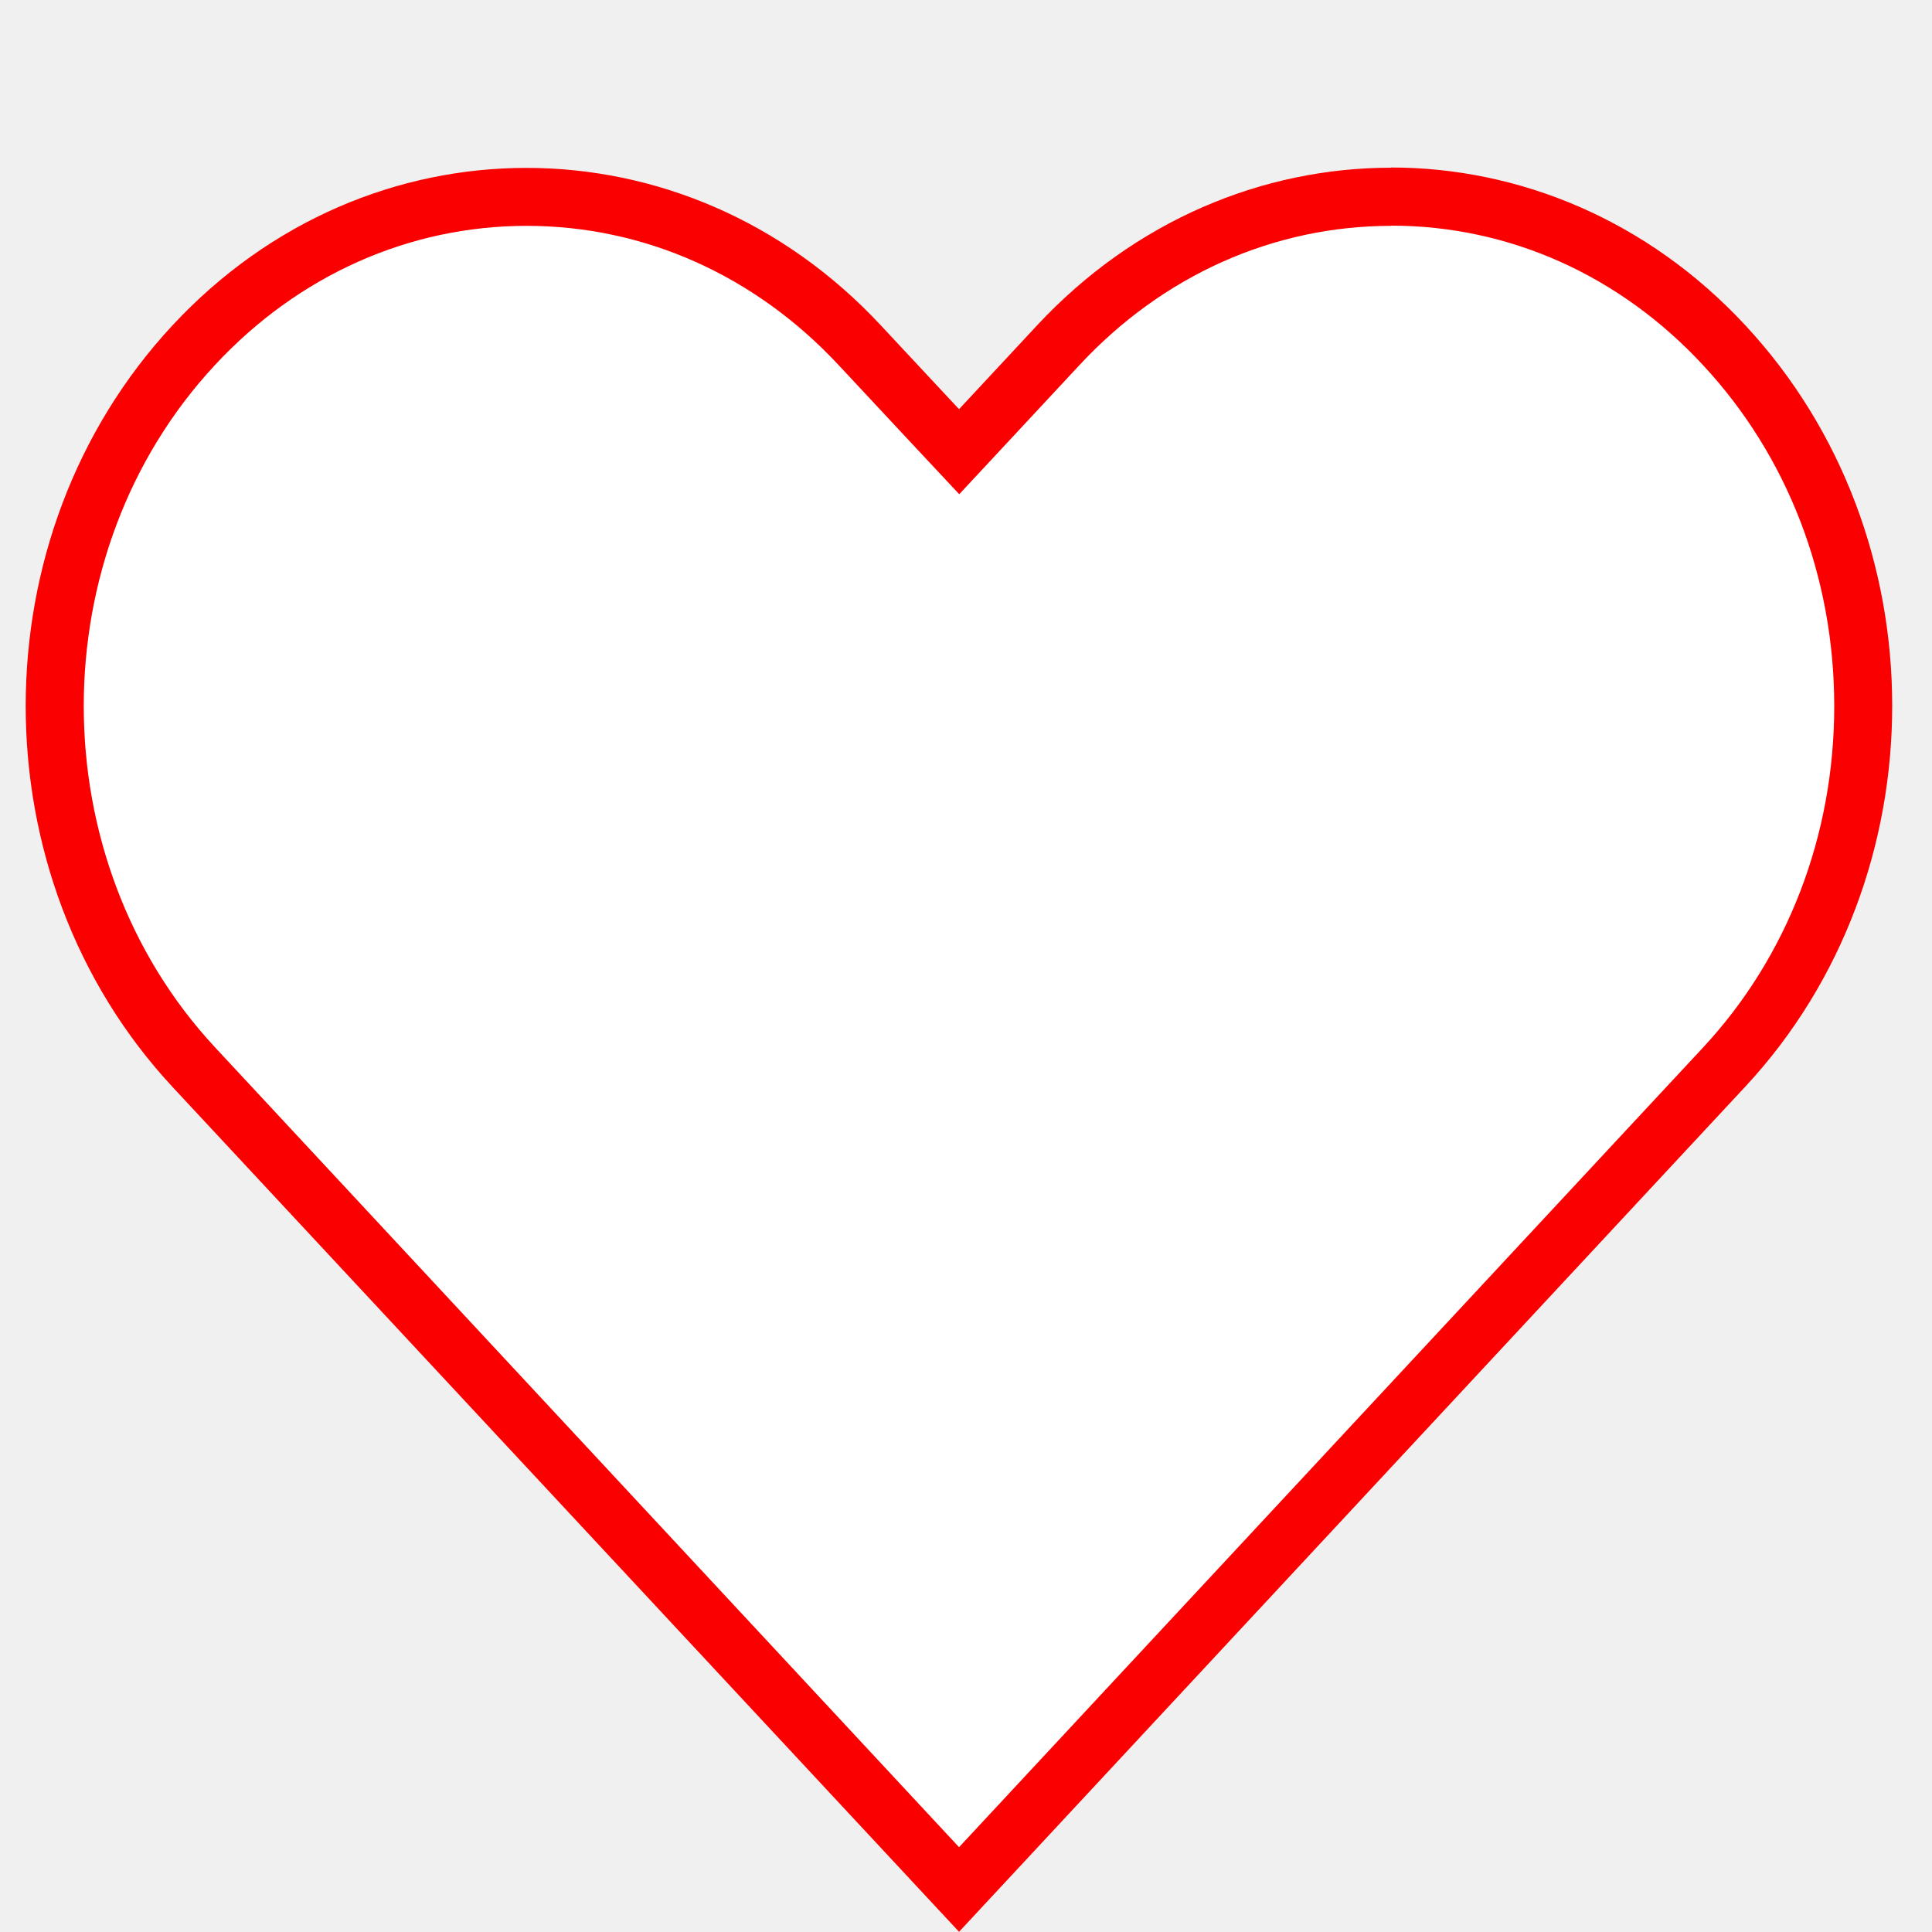
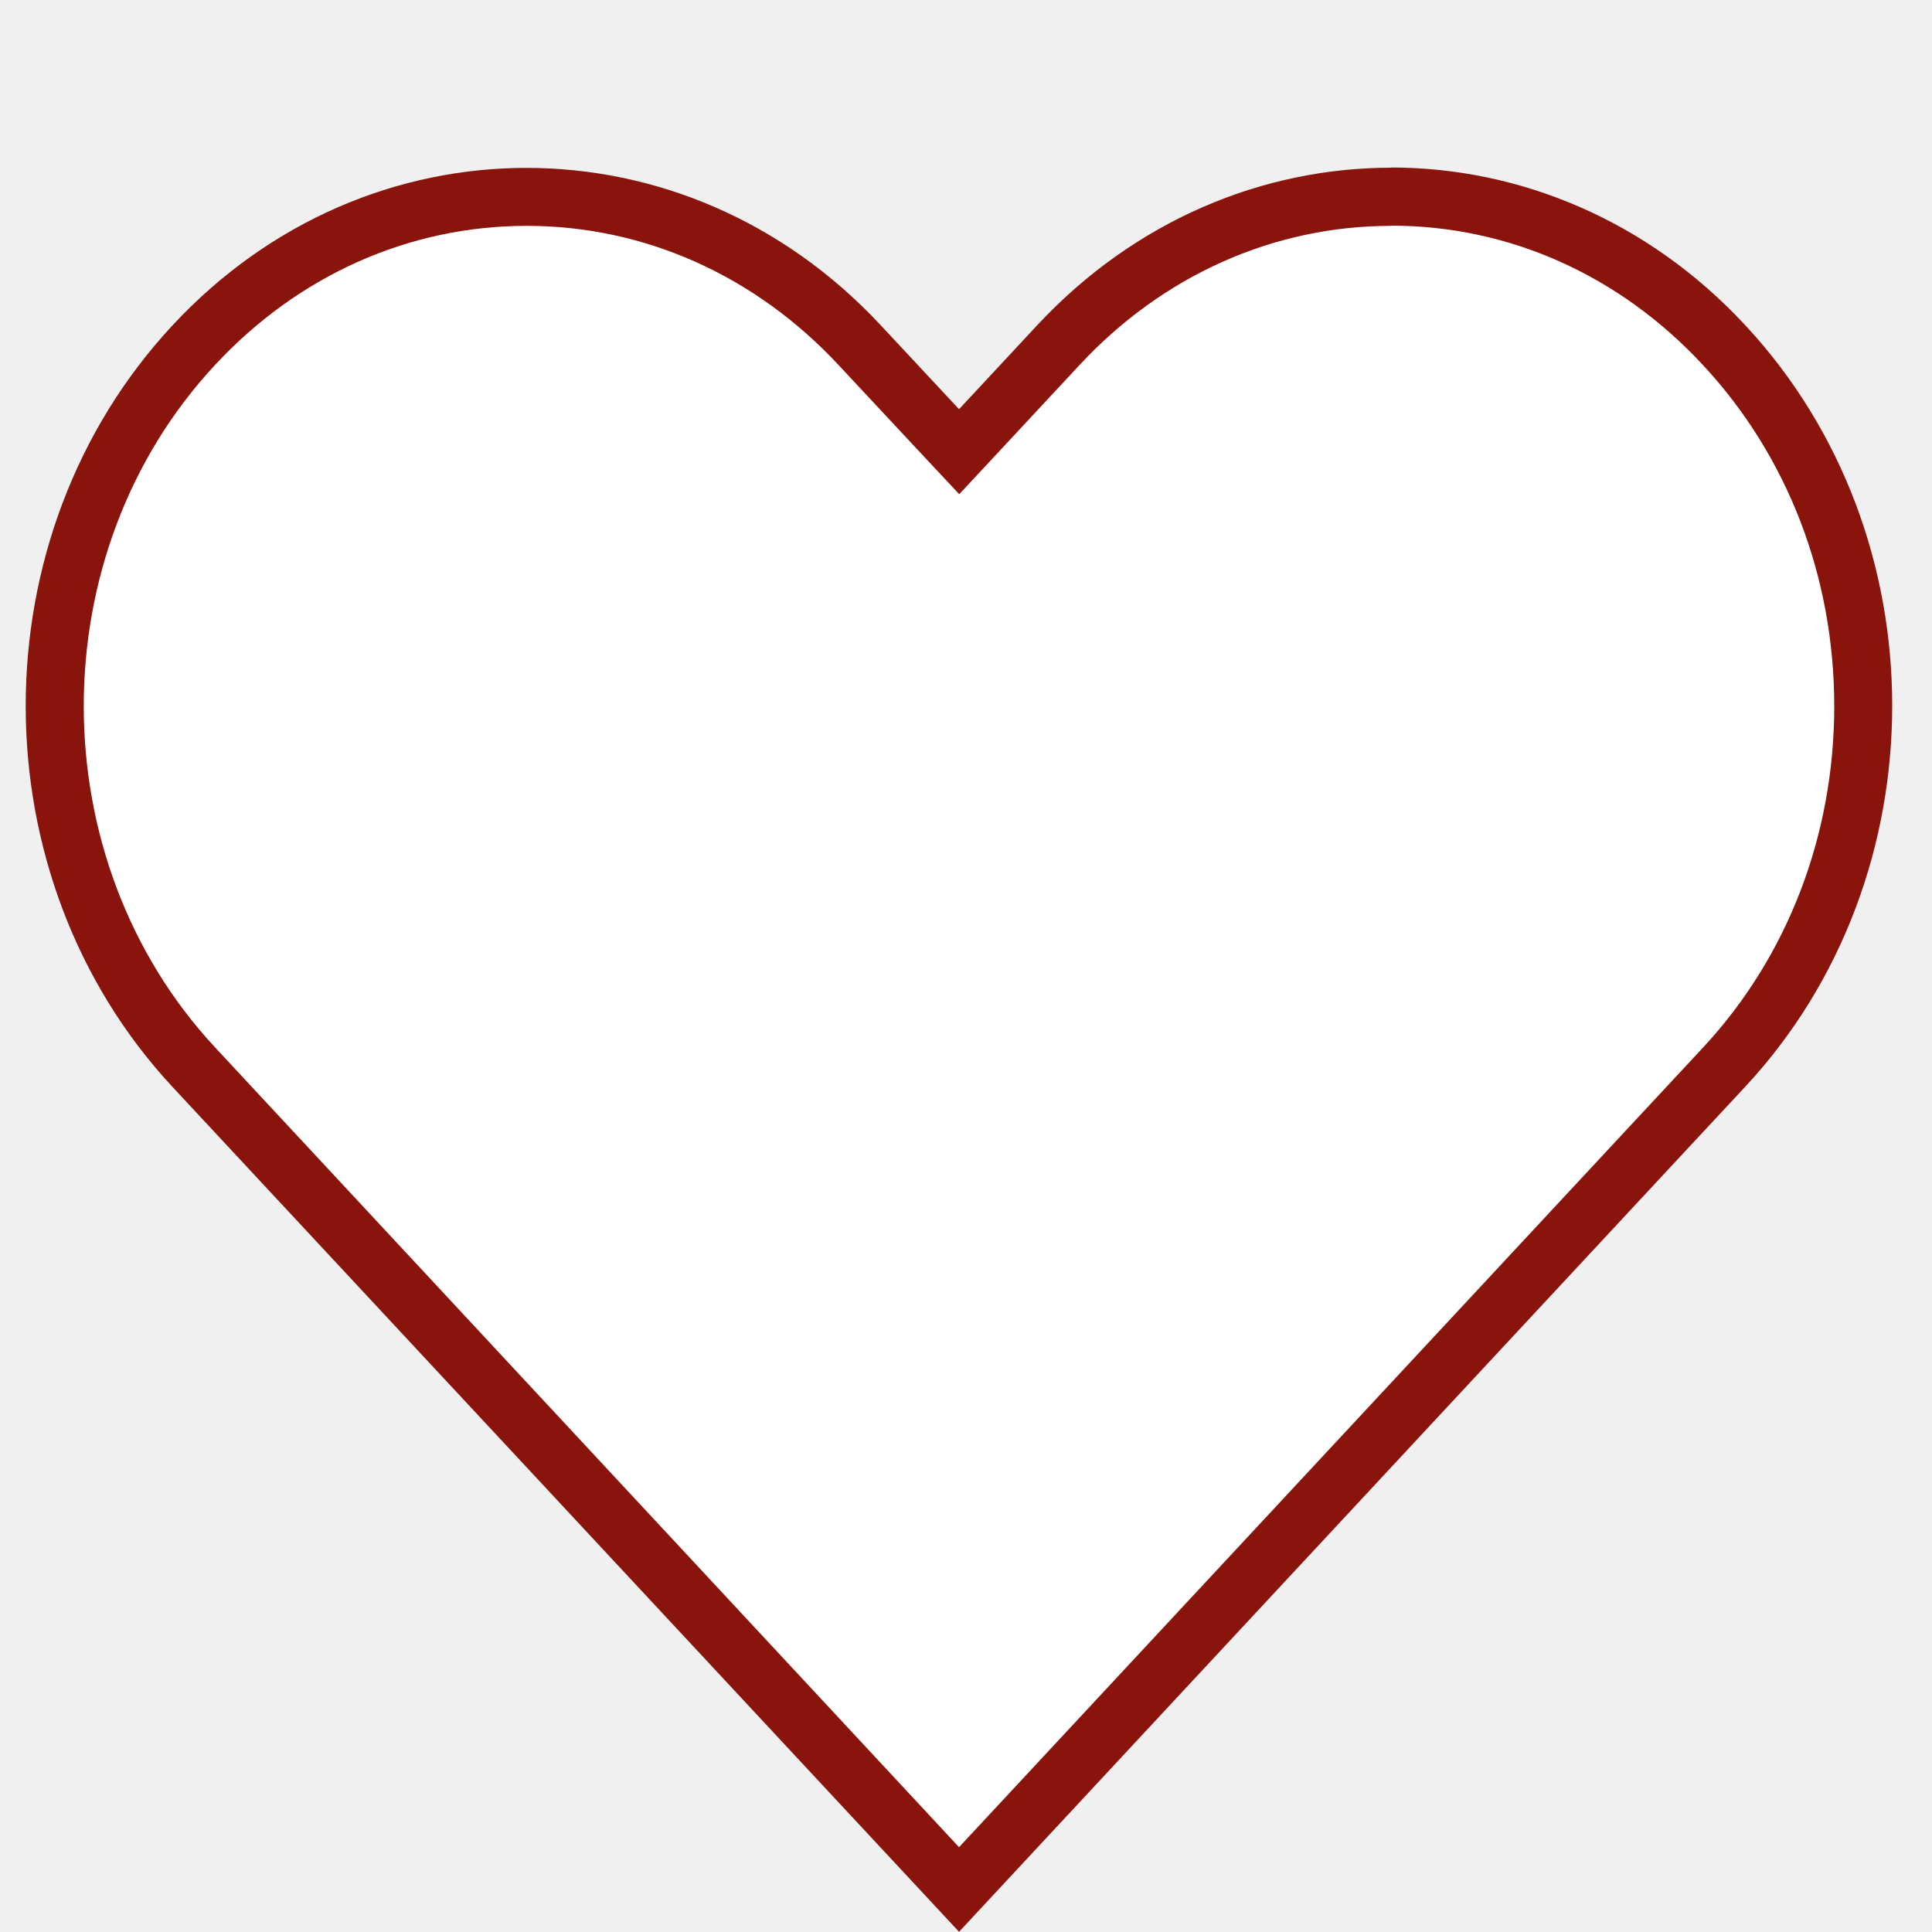
<svg xmlns="http://www.w3.org/2000/svg" id="Lager_1" version="1.1" viewBox="0 0 100 100">
  <defs>
    <style>
      .st0 {
        fill: #fff;
      }

      .st1 {
-         fill: #fa0000;
+         fill: #89140b;
      }
    </style>
  </defs>
  <path class="st0" d="M10.03,55.23C.45,44.93.45,28.17,10.03,17.88c4.6-4.96,10.72-7.68,17.23-7.68s12.64,2.73,17.25,7.68l5.14,5.5,5.12-5.5c4.61-4.96,10.73-7.69,17.24-7.69s12.63,2.73,17.24,7.69c4.64,4.99,7.2,11.62,7.2,18.67s-2.56,13.7-7.2,18.69l-39.6,42.57L10.03,55.23Z" />
-   <path class="st1" d="M72.01,11.68c6.09,0,11.82,2.56,16.14,7.22,4.38,4.71,6.79,10.97,6.79,17.65s-2.41,12.96-6.79,17.67l-4.03,4.33-34.48,37.06L11.13,54.21c-9.06-9.74-9.06-25.59,0-35.32,4.31-4.64,10.04-7.2,16.13-7.2s11.82,2.56,16.15,7.21l4.04,4.33,2.2,2.35,2.19-2.35,4.03-4.33c4.32-4.65,10.05-7.21,16.14-7.21M72.01,8.68c-6.64,0-13.27,2.72-18.34,8.17l-4.03,4.33-4.04-4.33c-5.07-5.45-11.71-8.16-18.35-8.16s-13.27,2.71-18.33,8.16c-10.12,10.88-10.12,28.51,0,39.4l40.72,43.74,36.67-39.42,4.03-4.33c5.07-5.45,7.6-12.58,7.6-19.71s-2.53-14.24-7.6-19.69c-5.06-5.45-11.7-8.17-18.34-8.17h0Z" />
+   <path class="st1" d="M72.01,11.68c6.09,0,11.82,2.56,16.14,7.22,4.38,4.71,6.79,10.97,6.79,17.65s-2.41,12.96-6.79,17.67l-4.03,4.33-34.48,37.06L11.13,54.21c-9.06-9.74-9.06-25.59,0-35.32,4.31-4.64,10.04-7.2,16.13-7.2s11.82,2.56,16.15,7.21l4.04,4.33,2.2,2.35,2.19-2.35,4.03-4.33c4.32-4.65,10.05-7.21,16.14-7.21M72.01,8.68c-6.64,0-13.27,2.72-18.34,8.17l-4.03,4.33-4.04-4.33c-5.07-5.45-11.71-8.16-18.35-8.16s-13.27,2.71-18.33,8.16c-10.12,10.88-10.12,28.51,0,39.4l40.72,43.74,36.67-39.42,4.03-4.33c5.07-5.45,7.6-12.58,7.6-19.71s-2.53-14.24-7.6-19.69c-5.06-5.45-11.7-8.17-18.34-8.17h.01Z" />
</svg>
